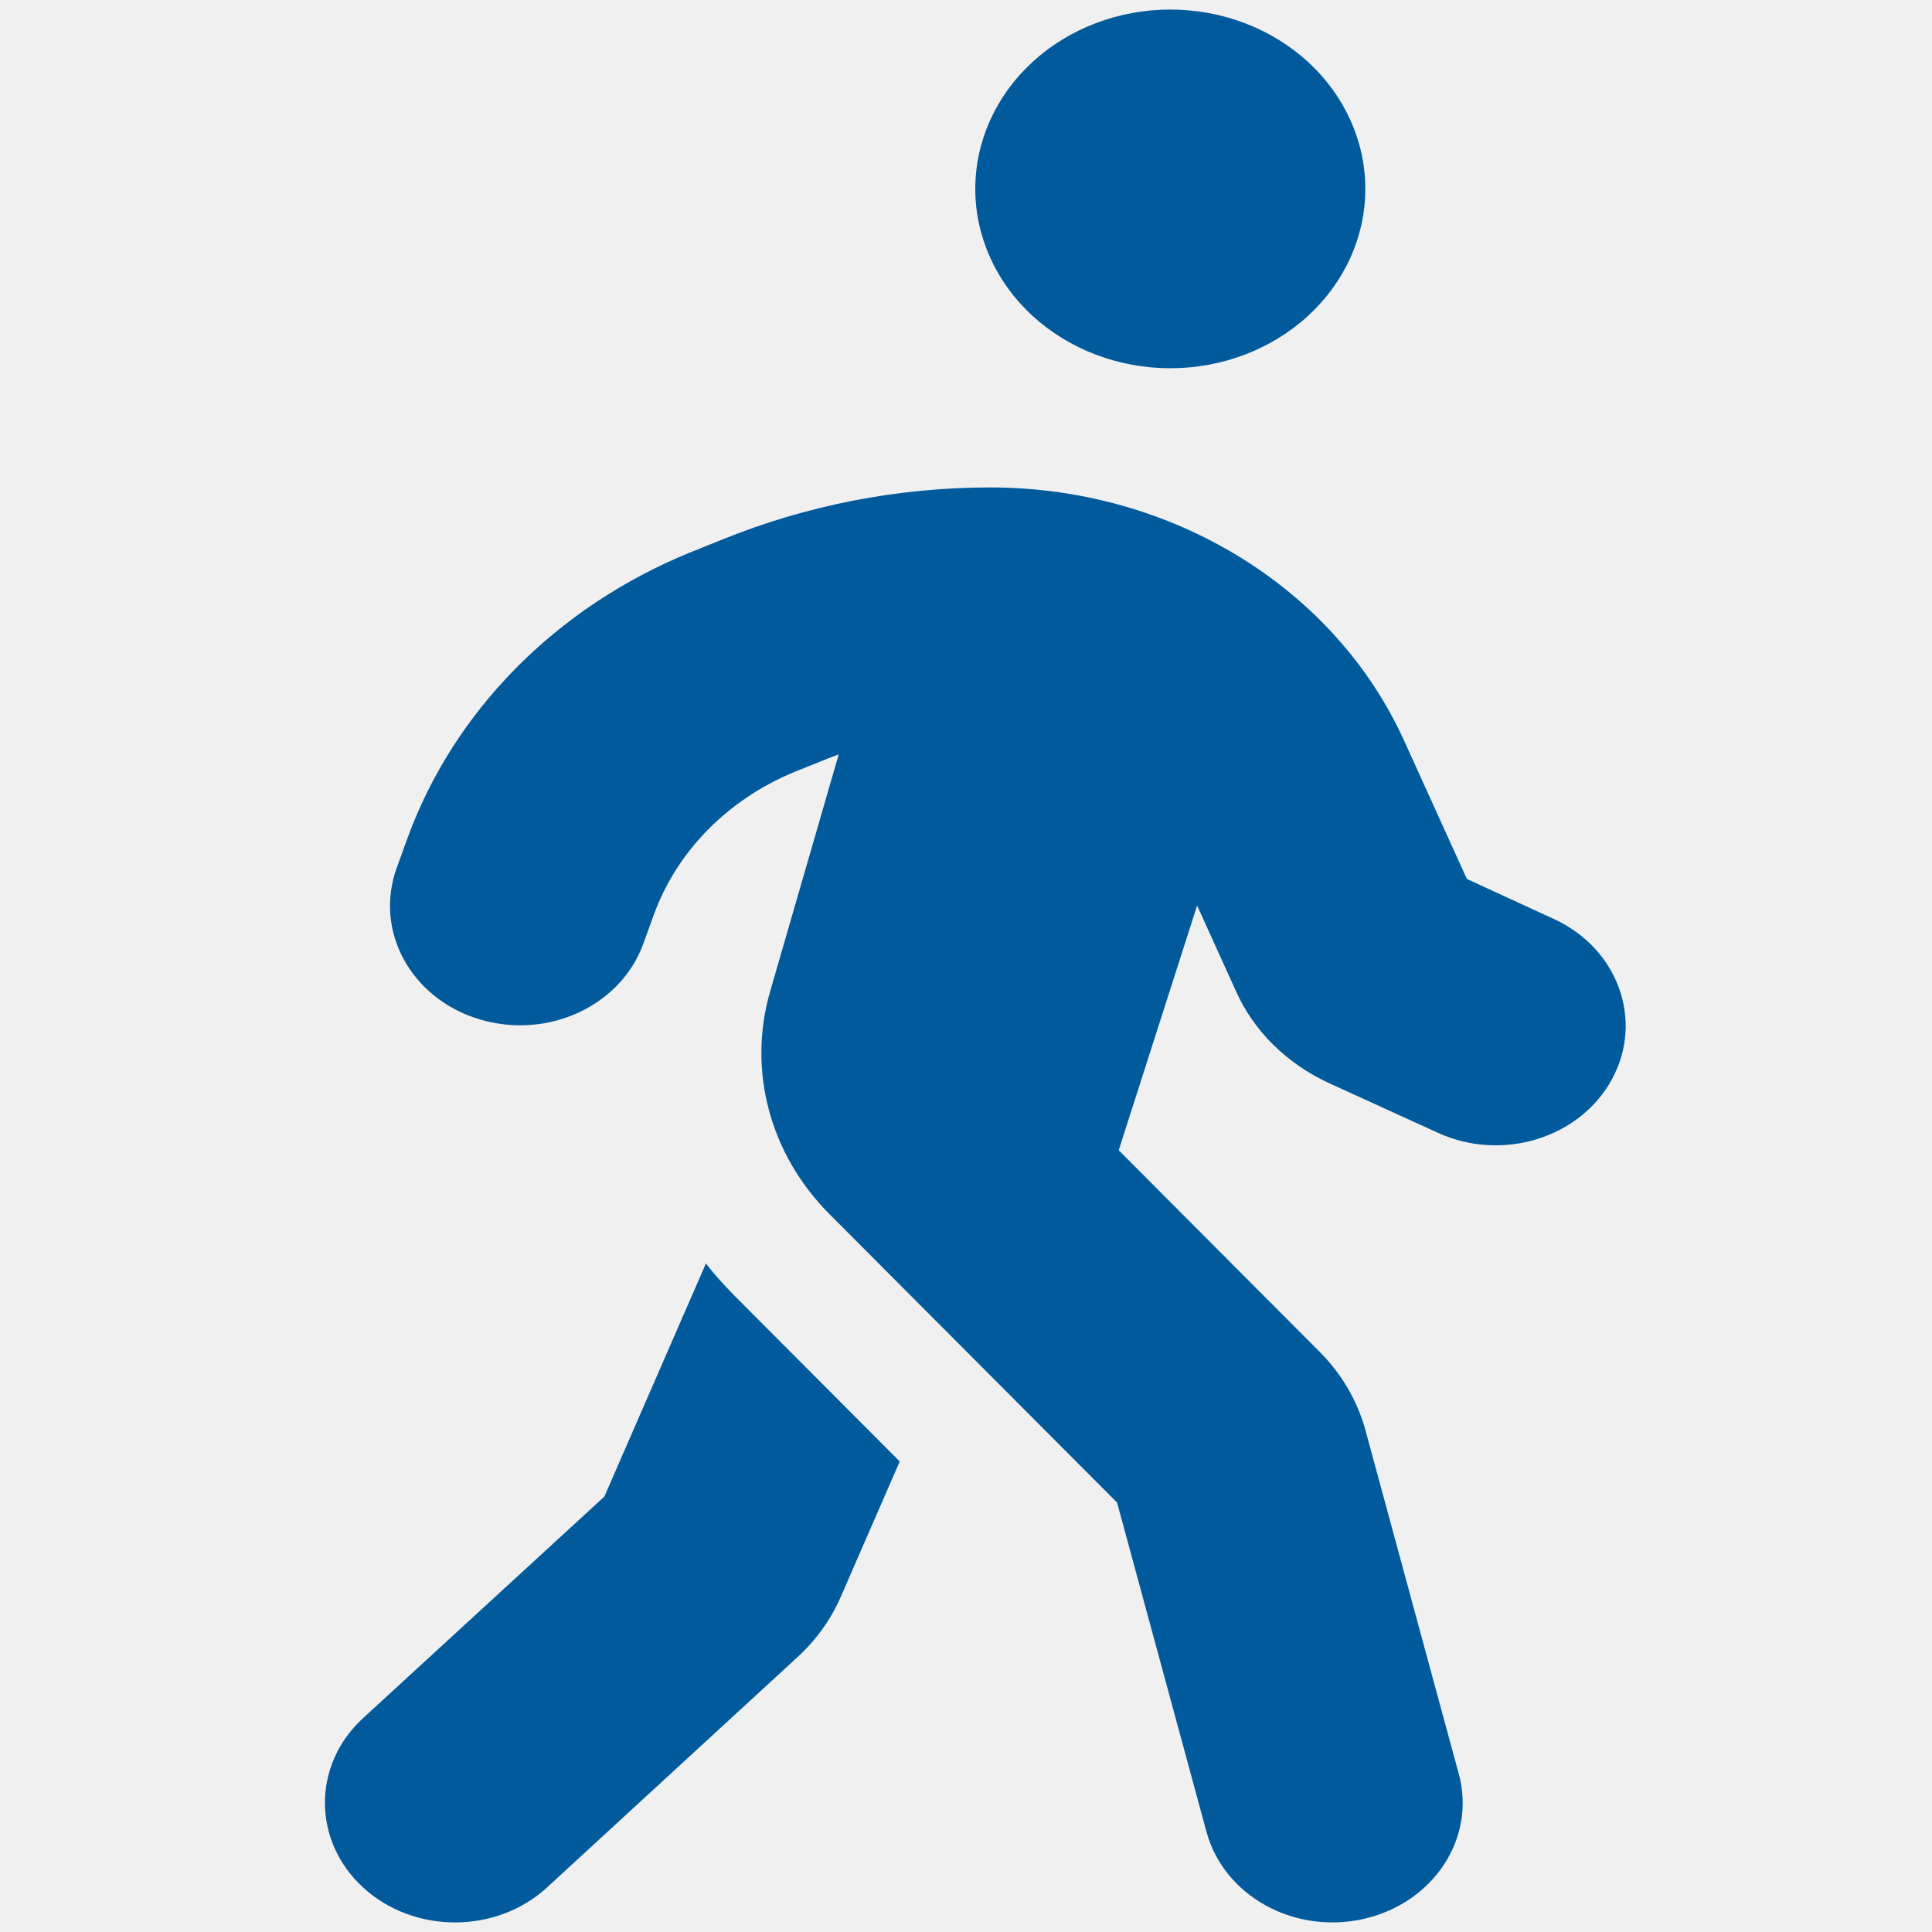
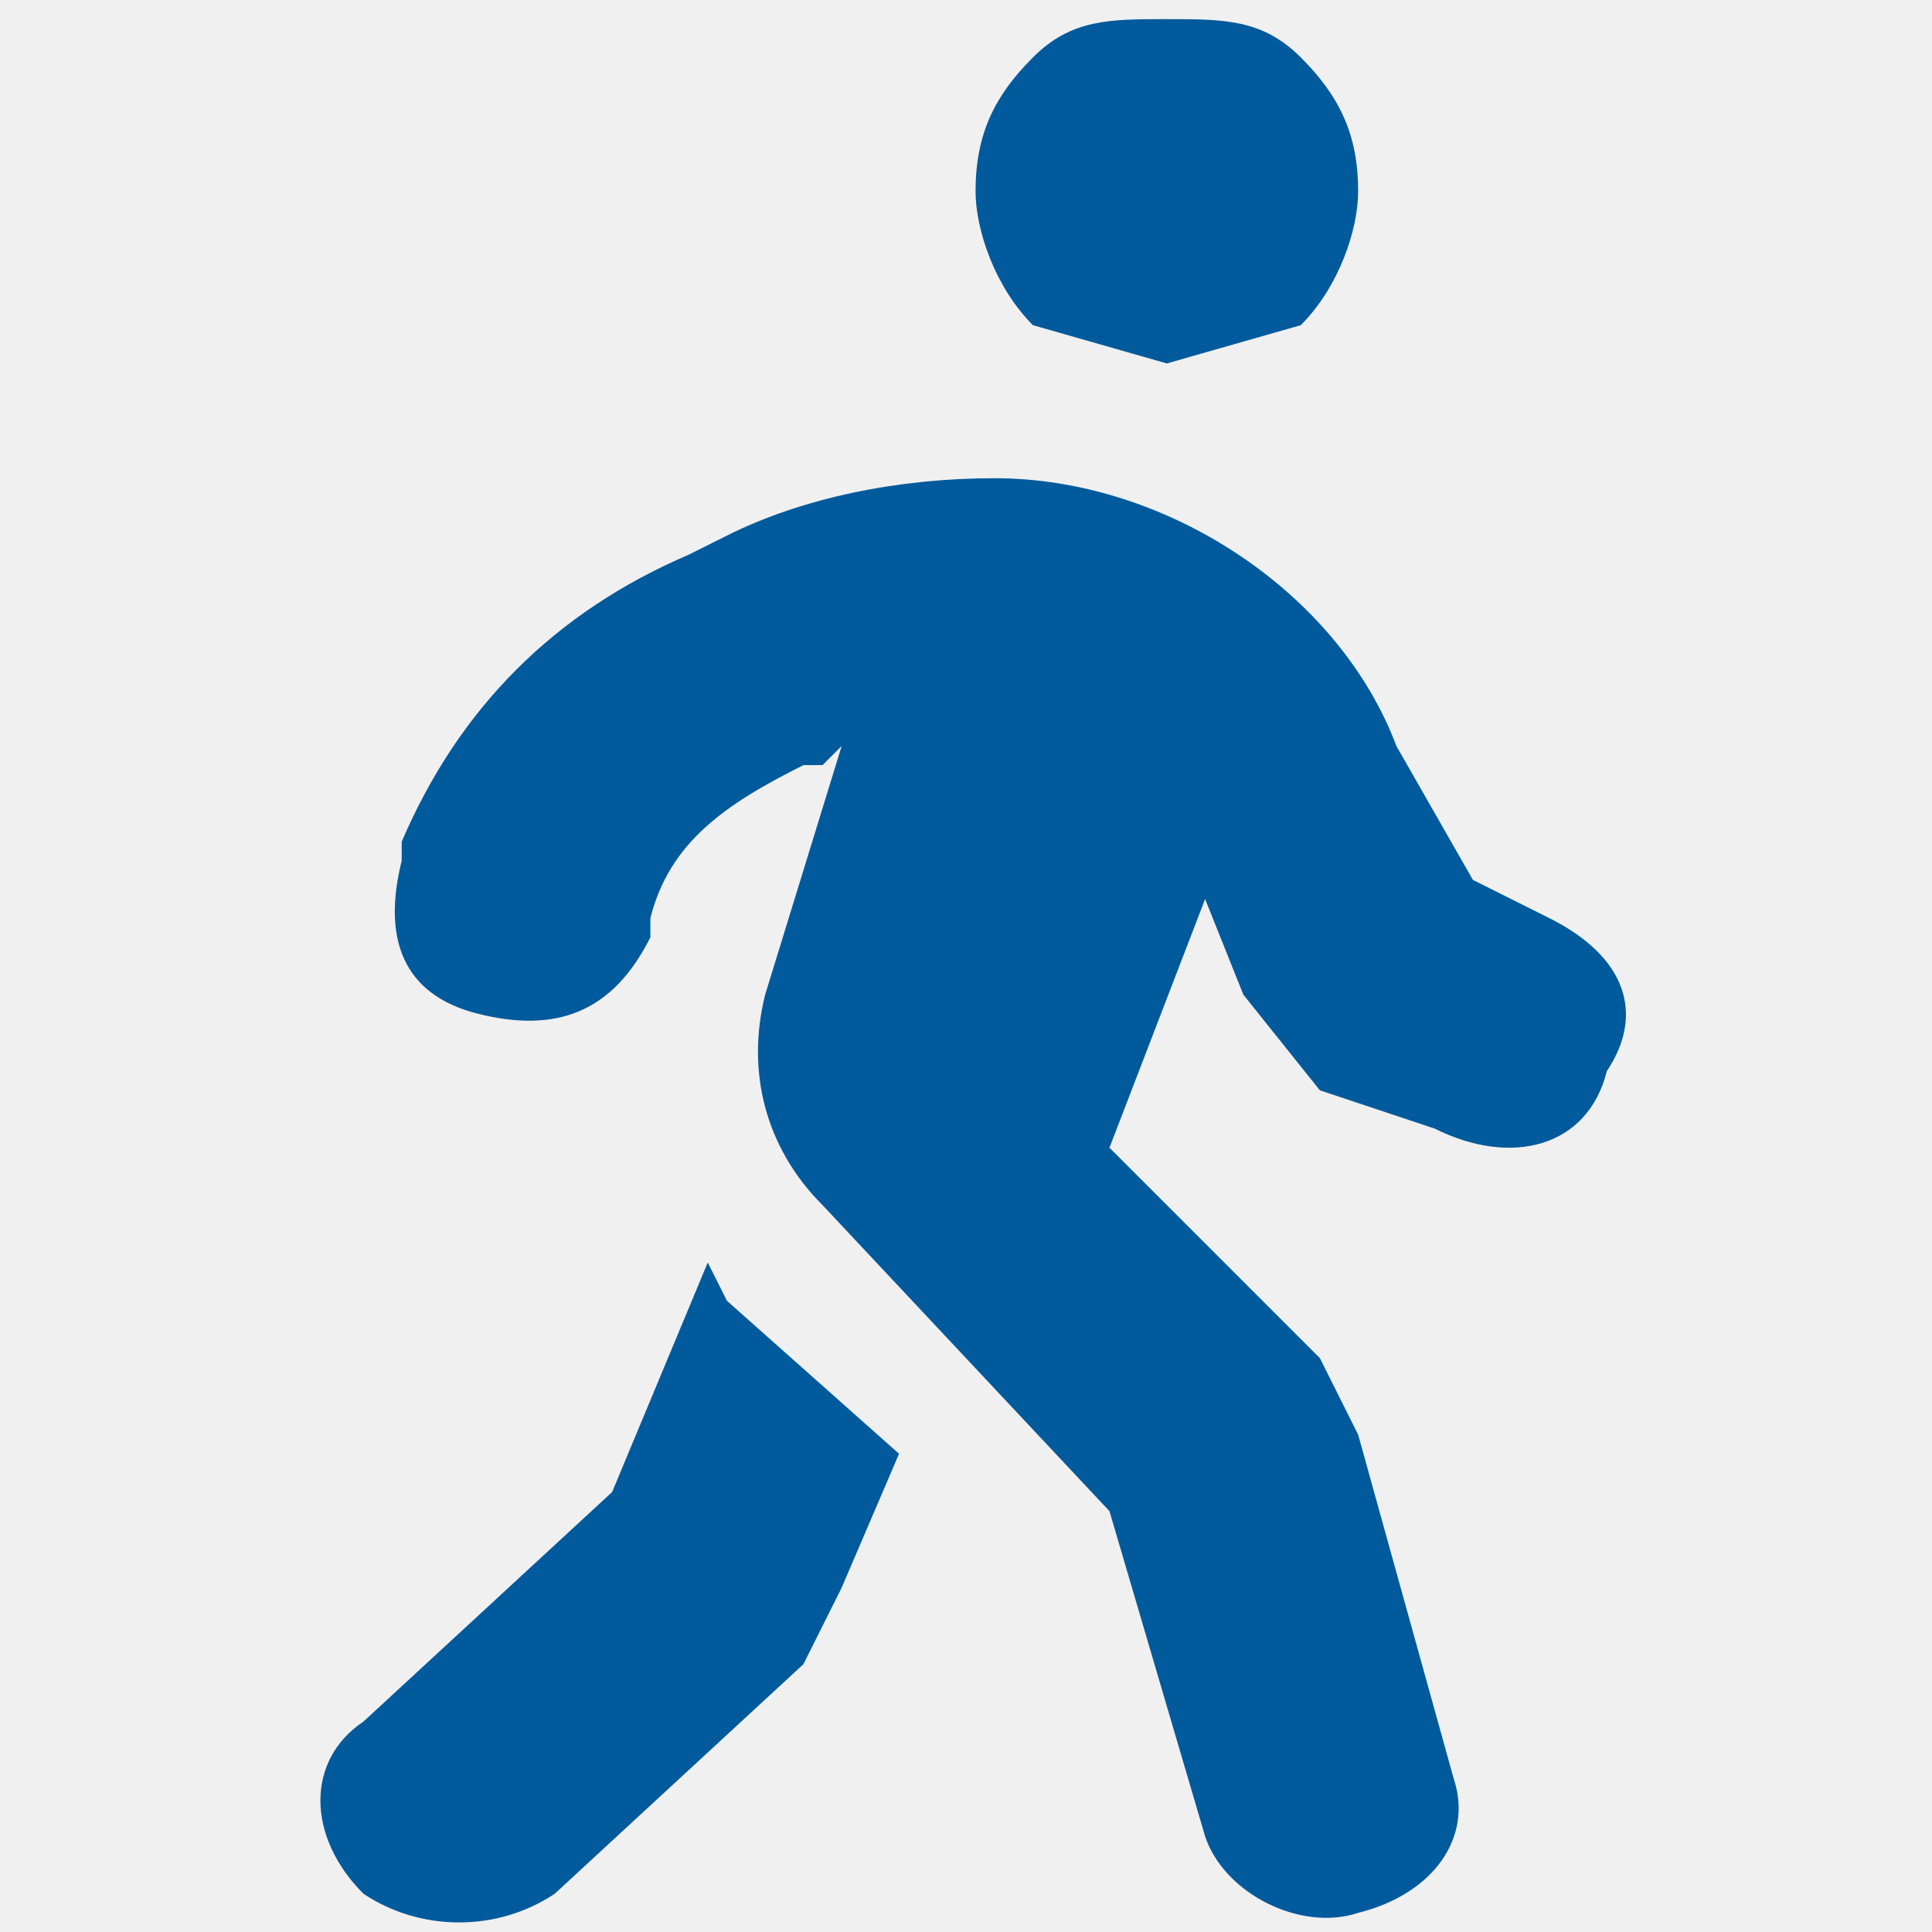
- <svg xmlns="http://www.w3.org/2000/svg" width="101" height="101" viewBox="0 0 101 101" fill="none">
-   <g clip-path="url(#clip0_16_406)">
-     <path d="M50.985 9.875C50.985 7.389 52.059 5.004 53.971 3.246C55.883 1.488 58.477 0.5 61.18 0.5C63.884 0.5 66.477 1.488 68.389 3.246C70.301 5.004 71.375 7.389 71.375 9.875C71.375 12.362 70.301 14.747 68.389 16.505C66.477 18.263 63.884 19.251 61.18 19.251C58.477 19.251 55.883 18.263 53.971 16.505C52.059 14.747 50.985 12.362 50.985 9.875ZM43.87 39.428C43.658 39.506 43.467 39.584 43.254 39.662L41.555 40.346C38.072 41.772 35.396 44.486 34.185 47.807L33.633 49.331C32.443 52.612 28.599 54.37 25.031 53.276C21.463 52.182 19.551 48.647 20.741 45.365L21.293 43.842C23.714 37.181 29.066 31.752 36.033 28.9L37.732 28.216C42.15 26.419 46.929 25.482 51.771 25.482C61.244 25.482 69.782 30.716 73.414 38.744L76.685 45.951L81.23 48.041C84.586 49.584 85.945 53.335 84.268 56.421C82.59 59.507 78.512 60.757 75.156 59.214L69.464 56.616C67.276 55.6 65.556 53.921 64.621 51.831L62.582 47.338L58.483 60.132L68.996 70.679C70.143 71.832 70.951 73.218 71.375 74.742L76.26 92.731C77.174 96.071 74.965 99.47 71.311 100.31C67.658 101.149 63.984 99.118 63.071 95.759L58.398 78.551L43.382 63.491C40.238 60.347 39.07 55.952 40.26 51.831L43.849 39.428H43.87ZM31.594 78.238L36.904 66.05C37.35 66.636 37.859 67.183 38.391 67.73L47.035 76.402L43.955 83.473C43.445 84.645 42.681 85.719 41.704 86.618L28.599 98.669C25.944 101.11 21.633 101.11 18.978 98.669C16.323 96.227 16.323 92.262 18.978 89.821L31.594 78.238Z" fill="#005A9C" />
+ <svg xmlns="http://www.w3.org/2000/svg" width="101" height="101" fill="none">
+   <g clip-path="url(#a)">
+     <path fill="#005A9C" d="M51 10c0-3 1-5 3-7s4-2 7-2 5 0 7 2 3 4 3 7c0 2-1 5-3 7l-7 2-7-2c-2-2-3-5-3-7Zm-7 29-1 1h-1c-4 2-7 4-8 8v1c-2 4-5 5-9 4s-5-4-4-8v-1c3-7 8-12 15-15l2-1c4-2 9-3 14-3 9 0 18 6 21 14l4 7 4 2c4 2 5 5 3 8-1 4-5 5-9 3l-6-2-4-5-2-5-5 13 11 11 2 4 5 18c1 3-1 6-5 7-3 1-7-1-8-4l-5-17-15-16c-3-3-4-7-3-11l4-13ZM32 78l5-12 1 2 9 8-3 7-2 4-13 12c-3 2-7 2-10 0-3-3-3-7 0-9l13-12Z" />
  </g>
  <defs>
-     <clipPath id="clip0_16_406">
-       <rect width="100" height="100" fill="white" transform="translate(0.98645 0.5)" />
+     <clipPath id="a">
+       <path fill="#fff" d="M1 1h100v100H1z" />
    </clipPath>
  </defs>
</svg>
